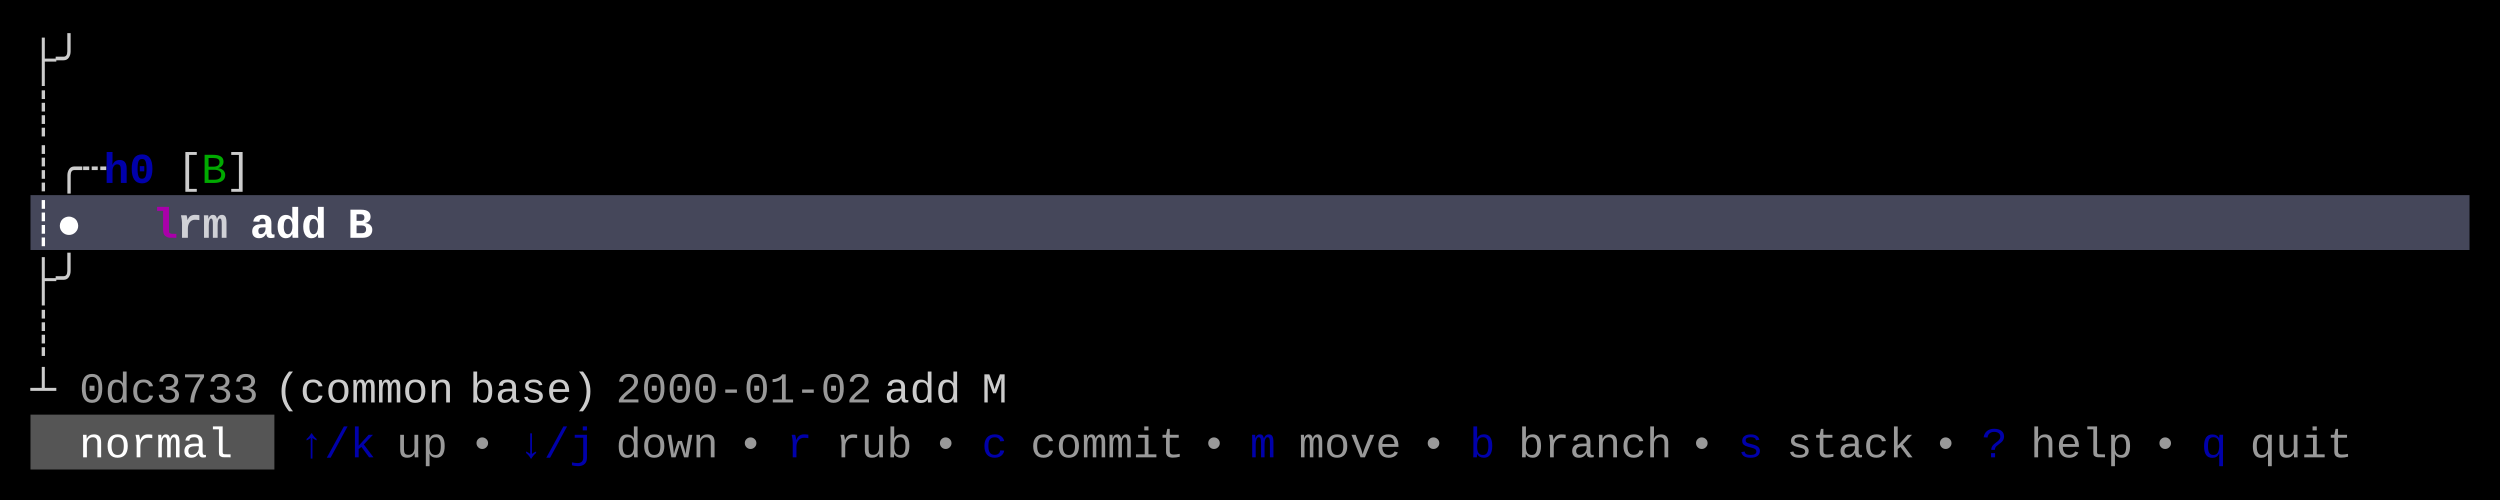
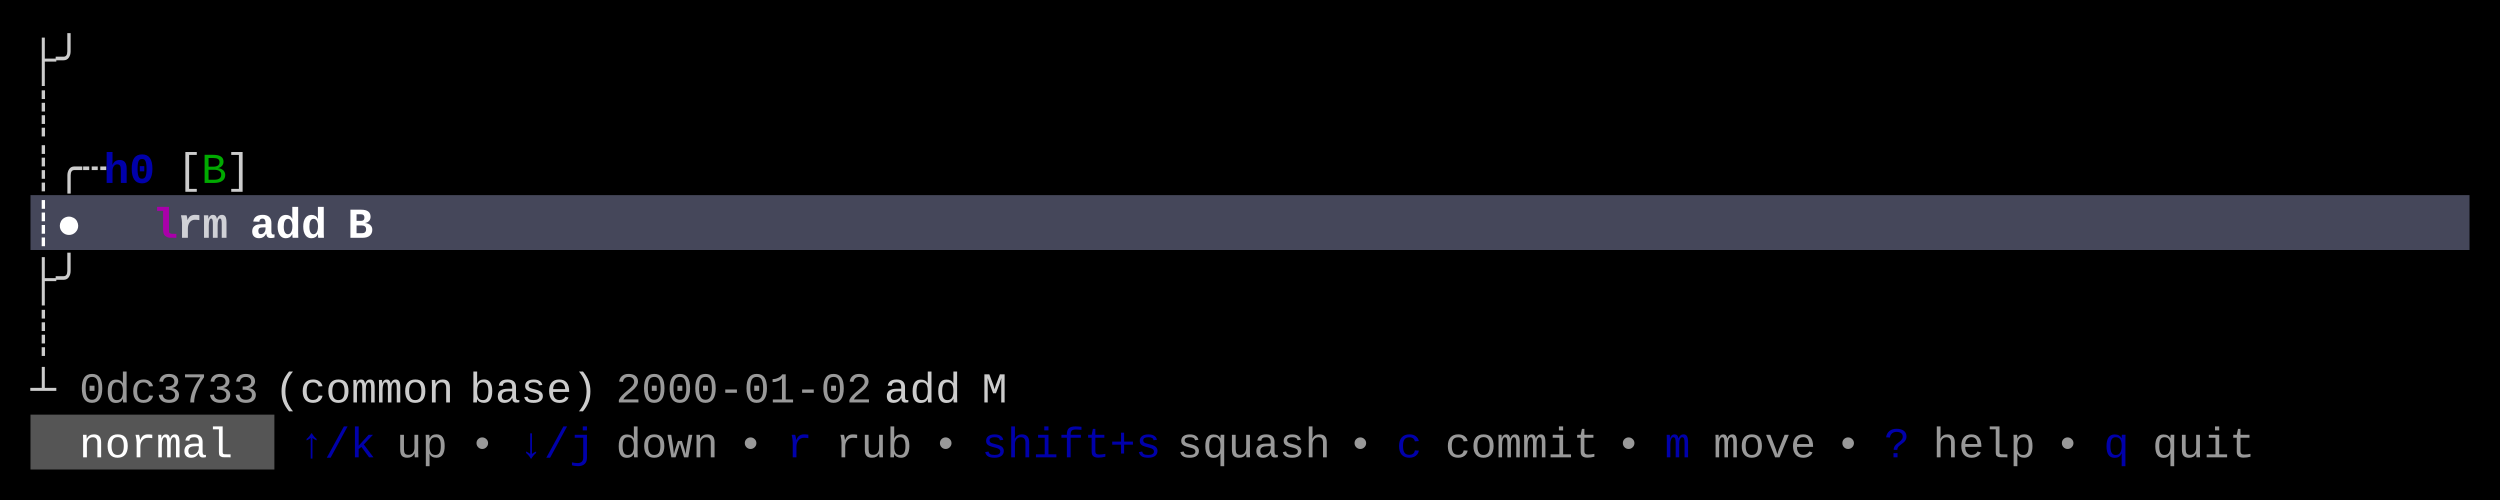
<svg xmlns="http://www.w3.org/2000/svg" width="820" height="164" viewBox="0 0 820 164">
  <rect x="0" y="0" width="820" height="164" fill="#000000" />
  <rect x="10" y="64" width="800" height="18" fill="#45475A" />
  <rect x="10" y="136" width="80" height="18" fill="#555555" />
  <g font-family="Menlo, Monaco, 'Courier New', monospace" font-size="14" xml:space="preserve">
    <text x="10 18" y="24" style="fill:#CCCCCC;">├╯</text>
    <text x="10" y="42" style="fill:#CCCCCC;">┊</text>
    <text x="10 18 26" y="60" style="fill:#CCCCCC;">┊╭┄</text>
    <text x="34 42" y="60" style="fill:#0000AA;font-weight:bold;">h0</text>
    <text x="58" y="60" style="fill:#CCCCCC;">[</text>
    <text x="66" y="60" style="fill:#00AA00;">B</text>
    <text x="74" y="60" style="fill:#CCCCCC;">]</text>
    <text x="10 18" y="78" style="fill:#FFFFFF;font-weight:bold;">┊●</text>
    <text x="50" y="78" style="fill:#AA00AA;font-weight:bold;">l</text>
    <text x="58 66" y="78" style="fill:#FFFFFF;font-weight:bold;opacity:0.75;">rm</text>
    <text x="82 90 98" y="78" style="fill:#FFFFFF;font-weight:bold;">add</text>
    <text x="114" y="78" style="fill:#FFFFFF;font-weight:bold;">B</text>
    <text x="10 18" y="96" style="fill:#CCCCCC;">├╯</text>
    <text x="10" y="114" style="fill:#CCCCCC;">┊</text>
    <text x="10" y="132" style="fill:#CCCCCC;">┴</text>
    <text x="26 34 42 50 58 66 74" y="132" style="fill:#CCCCCC;opacity:0.75;">0dc3733</text>
    <text x="90 98 106 114 122 130 138" y="132" style="fill:#CCCCCC;">(common</text>
    <text x="154 162 170 178 186" y="132" style="fill:#CCCCCC;">base)</text>
    <text x="202 210 218 226 234 242 250 258 266 274" y="132" style="fill:#CCCCCC;opacity:0.75;">2000-01-02</text>
    <text x="290 298 306" y="132" style="fill:#CCCCCC;">add</text>
    <text x="322" y="132" style="fill:#CCCCCC;">M</text>
    <text x="26 34 42 50 58 66" y="150" style="fill:#FFFFFF;">normal</text>
    <text x="98 106 114" y="150" style="fill:#0000AA;">↑/k</text>
    <text x="130 138" y="150" style="fill:#CCCCCC;opacity:0.75;">up</text>
    <text x="154" y="150" style="fill:#CCCCCC;opacity:0.75;">•</text>
    <text x="170 178 186" y="150" style="fill:#0000AA;">↓/j</text>
    <text x="202 210 218 226" y="150" style="fill:#CCCCCC;opacity:0.75;">down</text>
    <text x="242" y="150" style="fill:#CCCCCC;opacity:0.75;">•</text>
    <text x="258" y="150" style="fill:#0000AA;">r</text>
    <text x="274 282 290" y="150" style="fill:#CCCCCC;opacity:0.75;">rub</text>
    <text x="306" y="150" style="fill:#CCCCCC;opacity:0.75;">•</text>
-     <text x="322" y="150" style="fill:#0000AA;">c</text>
-     <text x="338 346 354 362 370 378" y="150" style="fill:#CCCCCC;opacity:0.75;">commit</text>
-     <text x="394" y="150" style="fill:#CCCCCC;opacity:0.75;">•</text>
-     <text x="410" y="150" style="fill:#0000AA;">m</text>
-     <text x="426 434 442 450" y="150" style="fill:#CCCCCC;opacity:0.75;">move</text>
-     <text x="466" y="150" style="fill:#CCCCCC;opacity:0.75;">•</text>
-     <text x="482" y="150" style="fill:#0000AA;">b</text>
-     <text x="498 506 514 522 530 538" y="150" style="fill:#CCCCCC;opacity:0.75;">branch</text>
-     <text x="554" y="150" style="fill:#CCCCCC;opacity:0.75;">•</text>
-     <text x="570" y="150" style="fill:#0000AA;">s</text>
-     <text x="586 594 602 610 618" y="150" style="fill:#CCCCCC;opacity:0.75;">stack</text>
-     <text x="634" y="150" style="fill:#CCCCCC;opacity:0.75;">•</text>
-     <text x="650" y="150" style="fill:#0000AA;">?</text>
-     <text x="666 674 682 690" y="150" style="fill:#CCCCCC;opacity:0.75;">help</text>
-     <text x="706" y="150" style="fill:#CCCCCC;opacity:0.75;">•</text>
-     <text x="722" y="150" style="fill:#0000AA;">q</text>
-     <text x="738 746 754 762" y="150" style="fill:#CCCCCC;opacity:0.75;">quit</text>
+     <text x="322 330 338 346 354 362 370" y="150" style="fill:#0000AA;">shift+s</text>
+     <text x="386 394 402 410 418 426" y="150" style="fill:#CCCCCC;opacity:0.75;">squash</text>
+     <text x="442" y="150" style="fill:#CCCCCC;opacity:0.75;">•</text>
+     <text x="458" y="150" style="fill:#0000AA;">c</text>
+     <text x="474 482 490 498 506 514" y="150" style="fill:#CCCCCC;opacity:0.75;">commit</text>
+     <text x="530" y="150" style="fill:#CCCCCC;opacity:0.75;">•</text>
+     <text x="546" y="150" style="fill:#0000AA;">m</text>
+     <text x="562 570 578 586" y="150" style="fill:#CCCCCC;opacity:0.75;">move</text>
+     <text x="602" y="150" style="fill:#CCCCCC;opacity:0.75;">•</text>
+     <text x="618" y="150" style="fill:#0000AA;">?</text>
+     <text x="634 642 650 658" y="150" style="fill:#CCCCCC;opacity:0.75;">help</text>
+     <text x="674" y="150" style="fill:#CCCCCC;opacity:0.75;">•</text>
+     <text x="690" y="150" style="fill:#0000AA;">q</text>
+     <text x="706 714 722 730" y="150" style="fill:#CCCCCC;opacity:0.75;">quit</text>
  </g>
</svg>
